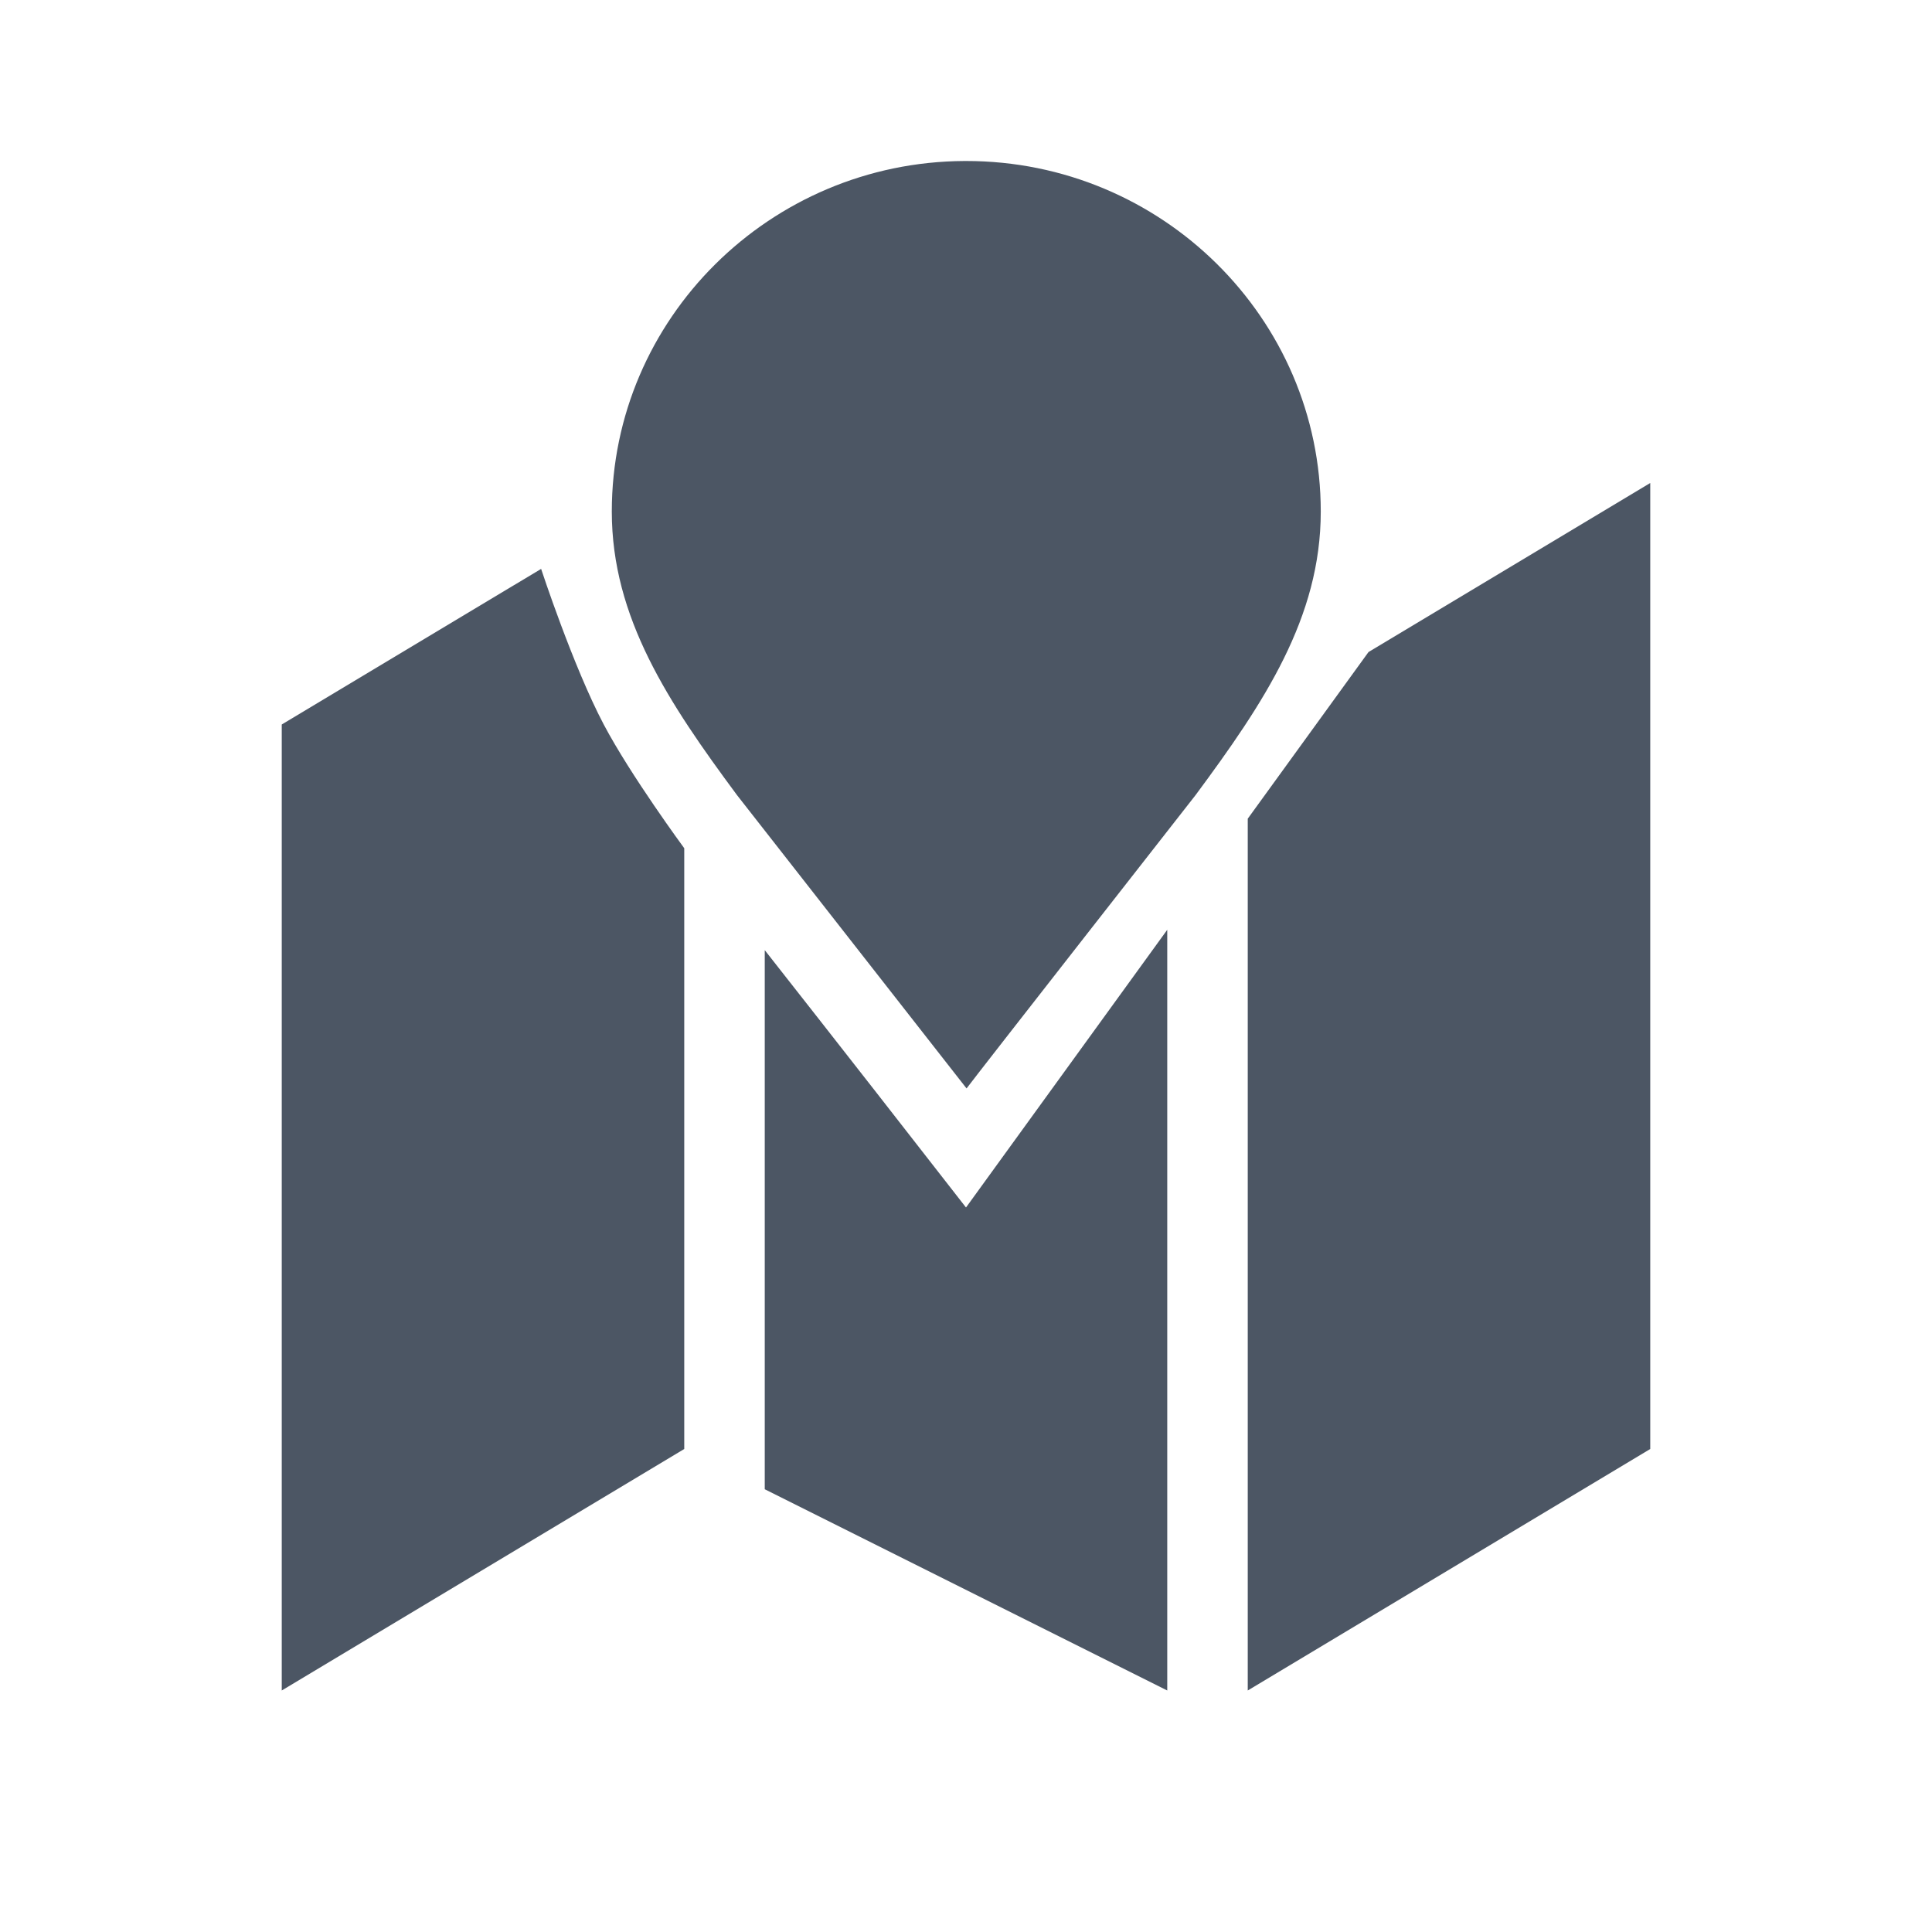
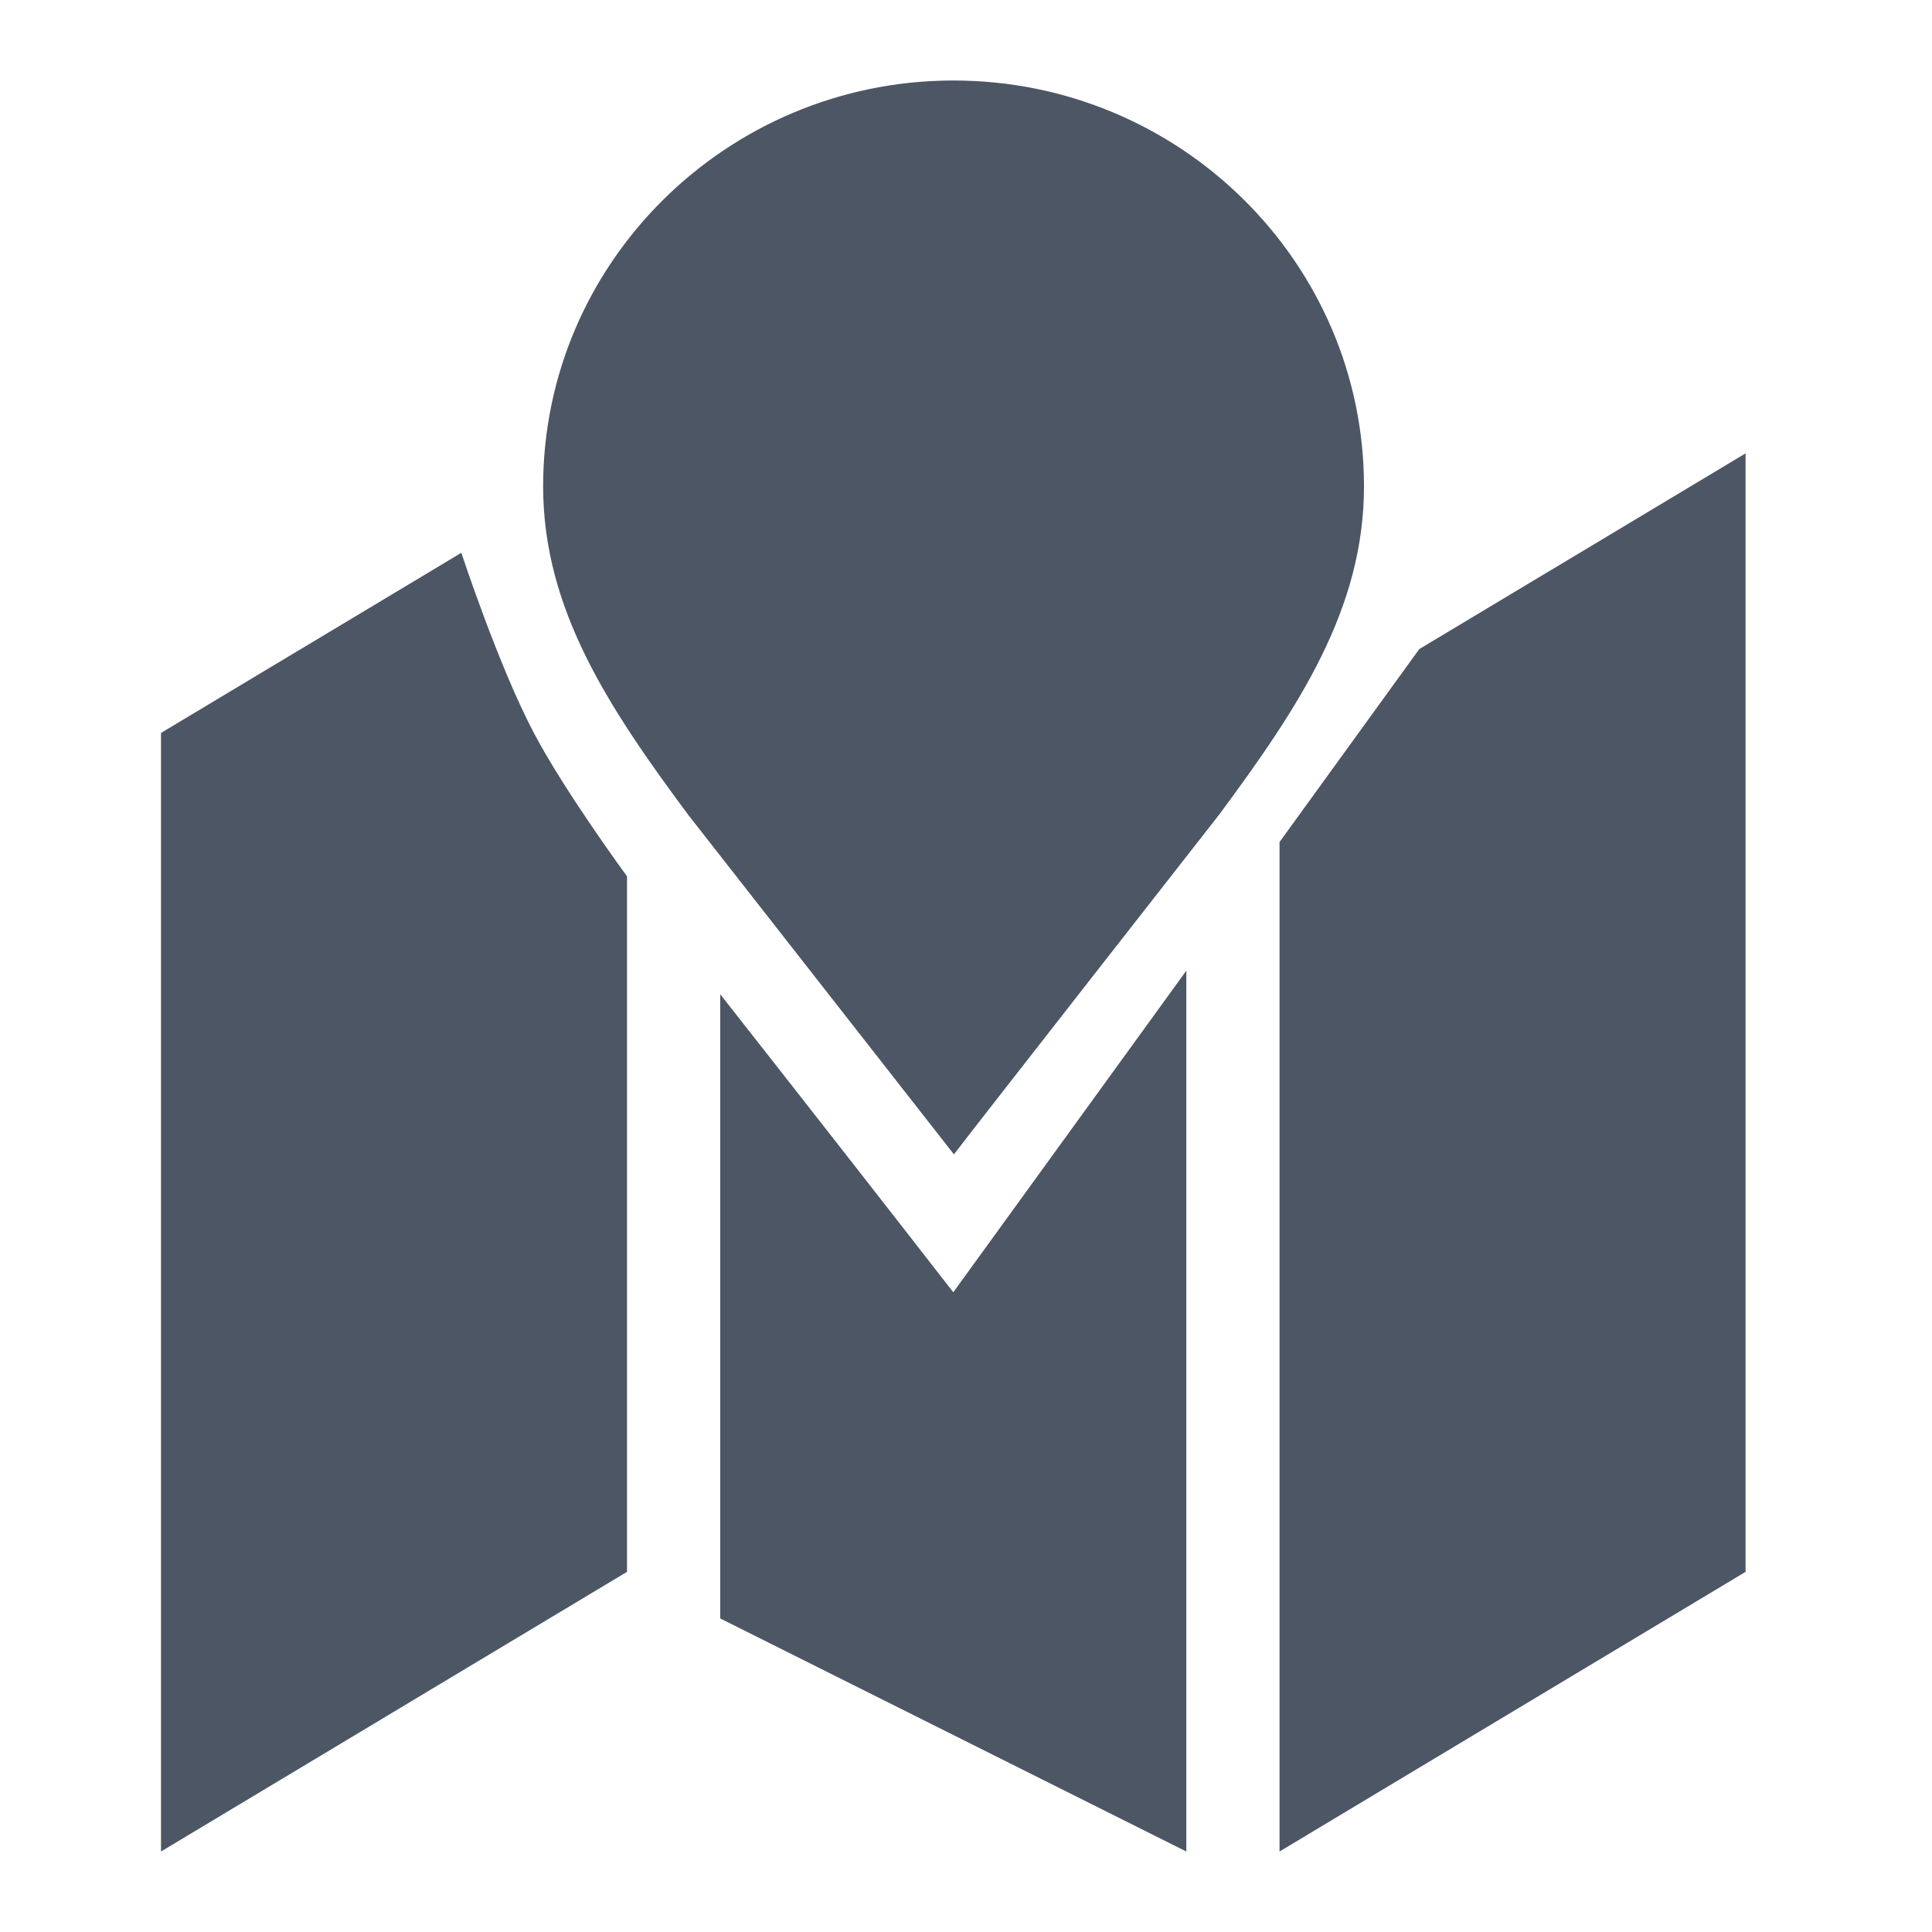
- <svg xmlns="http://www.w3.org/2000/svg" width="24" height="24" fill="none" viewBox="0 0 24 24">
-   <path fill="#4c5664" fill-rule="evenodd" d="M9.5 11.803V18.5L14.5 21V11.55L12 15C11.392 14.218 10.412 12.963 9.5 11.803Z" clip-rule="evenodd" />
-   <path fill="#4c5664" fill-rule="evenodd" d="M15.5 10.17V21L20.5 18V6L17 8.1L15.5 10.17Z" clip-rule="evenodd" />
-   <path fill="#4c5664" d="M3.5 9V21L8.5 18V10.537C8.5 10.537 7.834 9.633 7.5 9C7.12 8.28 6.722 7.067 6.722 7.067L3.5 9Z" />
-   <path fill="#4c5664" fill-rule="evenodd" d="M9.156 9.878C8.305 8.73 7.6 7.673 7.6 6.355C7.6 3.96 9.564 2.011 11.982 2H12.003C14.431 2 16.407 3.954 16.407 6.355C16.407 7.673 15.702 8.73 14.851 9.878C14.851 9.878 12.118 13.37 12.007 13.521L9.156 9.878Z" clip-rule="evenodd" />
+ <svg xmlns="http://www.w3.org/2000/svg" width="24" height="24" viewBox="0 0 24 24" fill="none">
+   <path fill-rule="evenodd" clip-rule="evenodd" d="M8.947 12.351V20.105L14.737 23V12.058L11.842 16.053C11.138 15.147 10.003 13.694 8.947 12.351Z" fill="#4C5664" />
+   <path fill-rule="evenodd" clip-rule="evenodd" d="M15.895 10.46V23L21.684 19.526V5.632L17.631 8.063L15.895 10.46Z" fill="#4C5664" />
+   <path d="M2 9.105V23L7.789 19.526V10.886C7.789 10.886 7.019 9.839 6.632 9.105C6.192 8.272 5.731 6.867 5.731 6.867L2 9.105Z" fill="#4C5664" />
+   <path fill-rule="evenodd" clip-rule="evenodd" d="M8.549 10.122C7.563 8.793 6.747 7.568 6.747 6.042C6.747 3.269 9.021 1.013 11.821 1H11.845C14.657 1 16.944 3.262 16.944 6.042C16.944 7.568 16.128 8.793 15.143 10.122C15.143 10.122 11.979 14.166 11.85 14.34L8.549 10.122Z" fill="#4C5664" />
</svg>
